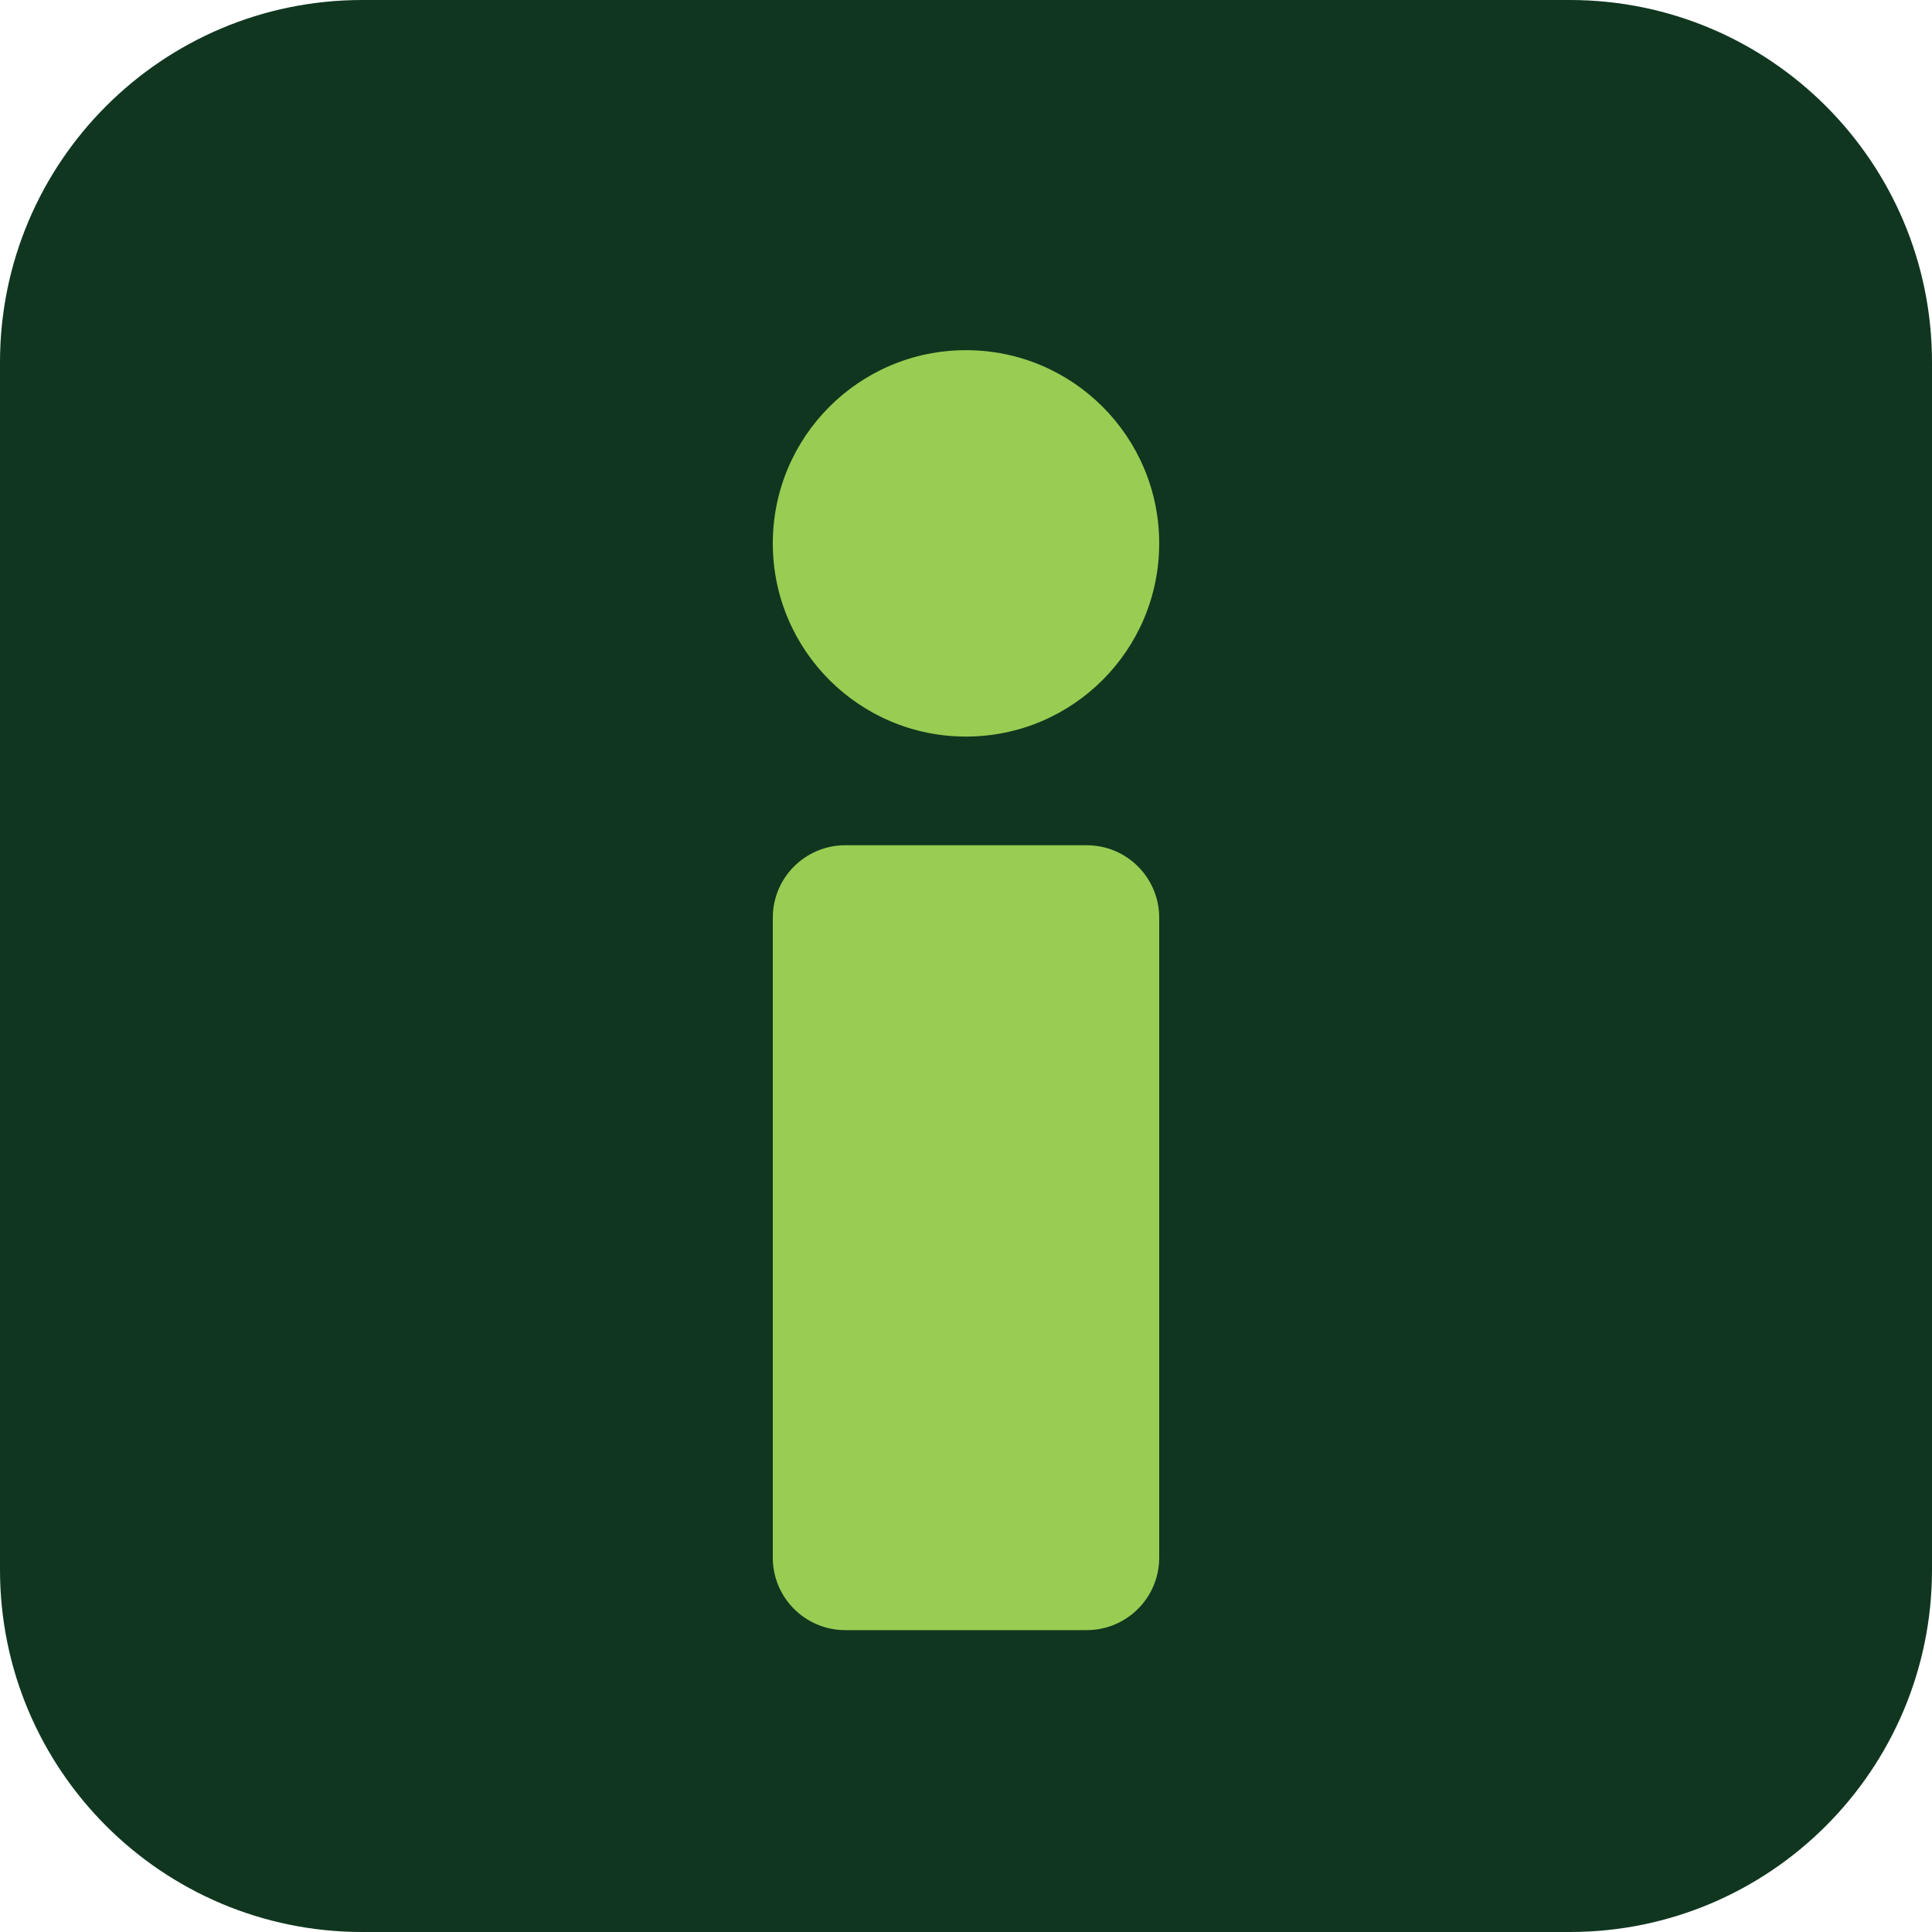
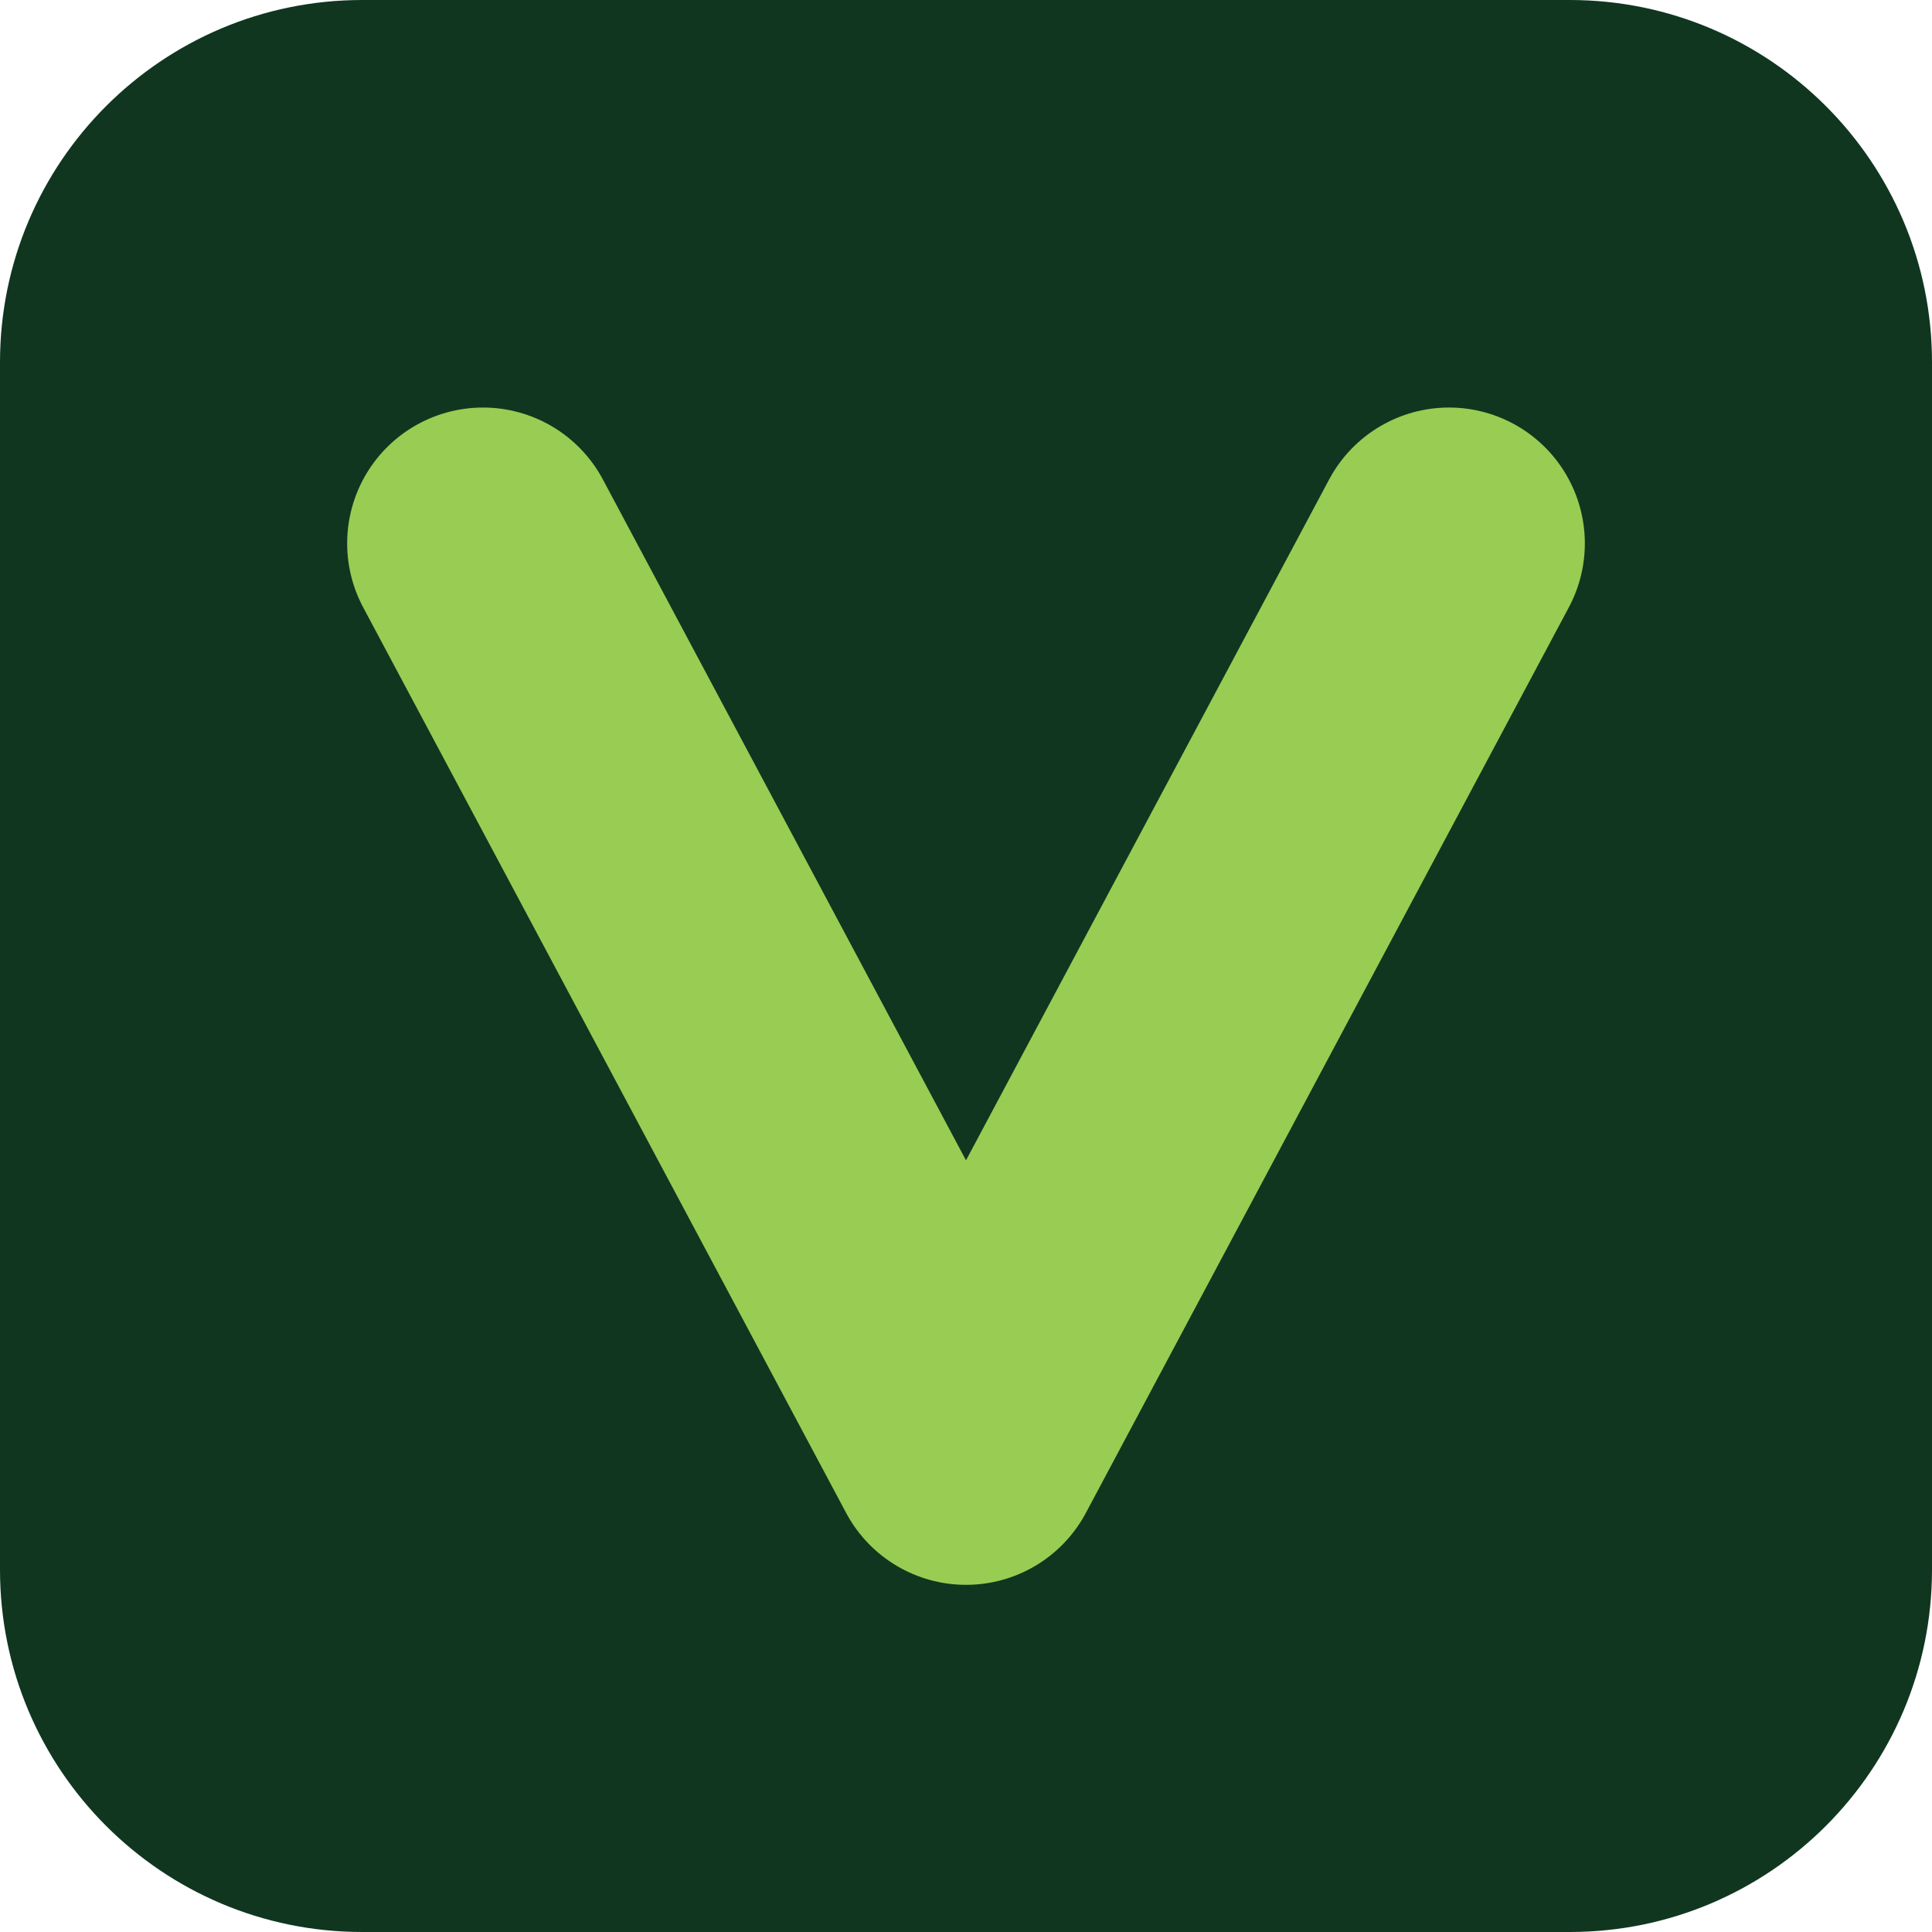
<svg xmlns="http://www.w3.org/2000/svg" viewBox="0 0 32 32">
  <rect width="32" height="32" rx="6" fill="#103620" />
-   <circle cx="16" cy="9" r="3.2" fill="#99CC52" />
-   <rect x="12.8" y="14" width="6.4" height="13" rx="1.2" fill="#99CC52" />
+   <path d="M8 9 L16 24 L24 9" stroke="#99CC52" stroke-width="4.5" stroke-linecap="round" stroke-linejoin="round" fill="none" />
</svg>
